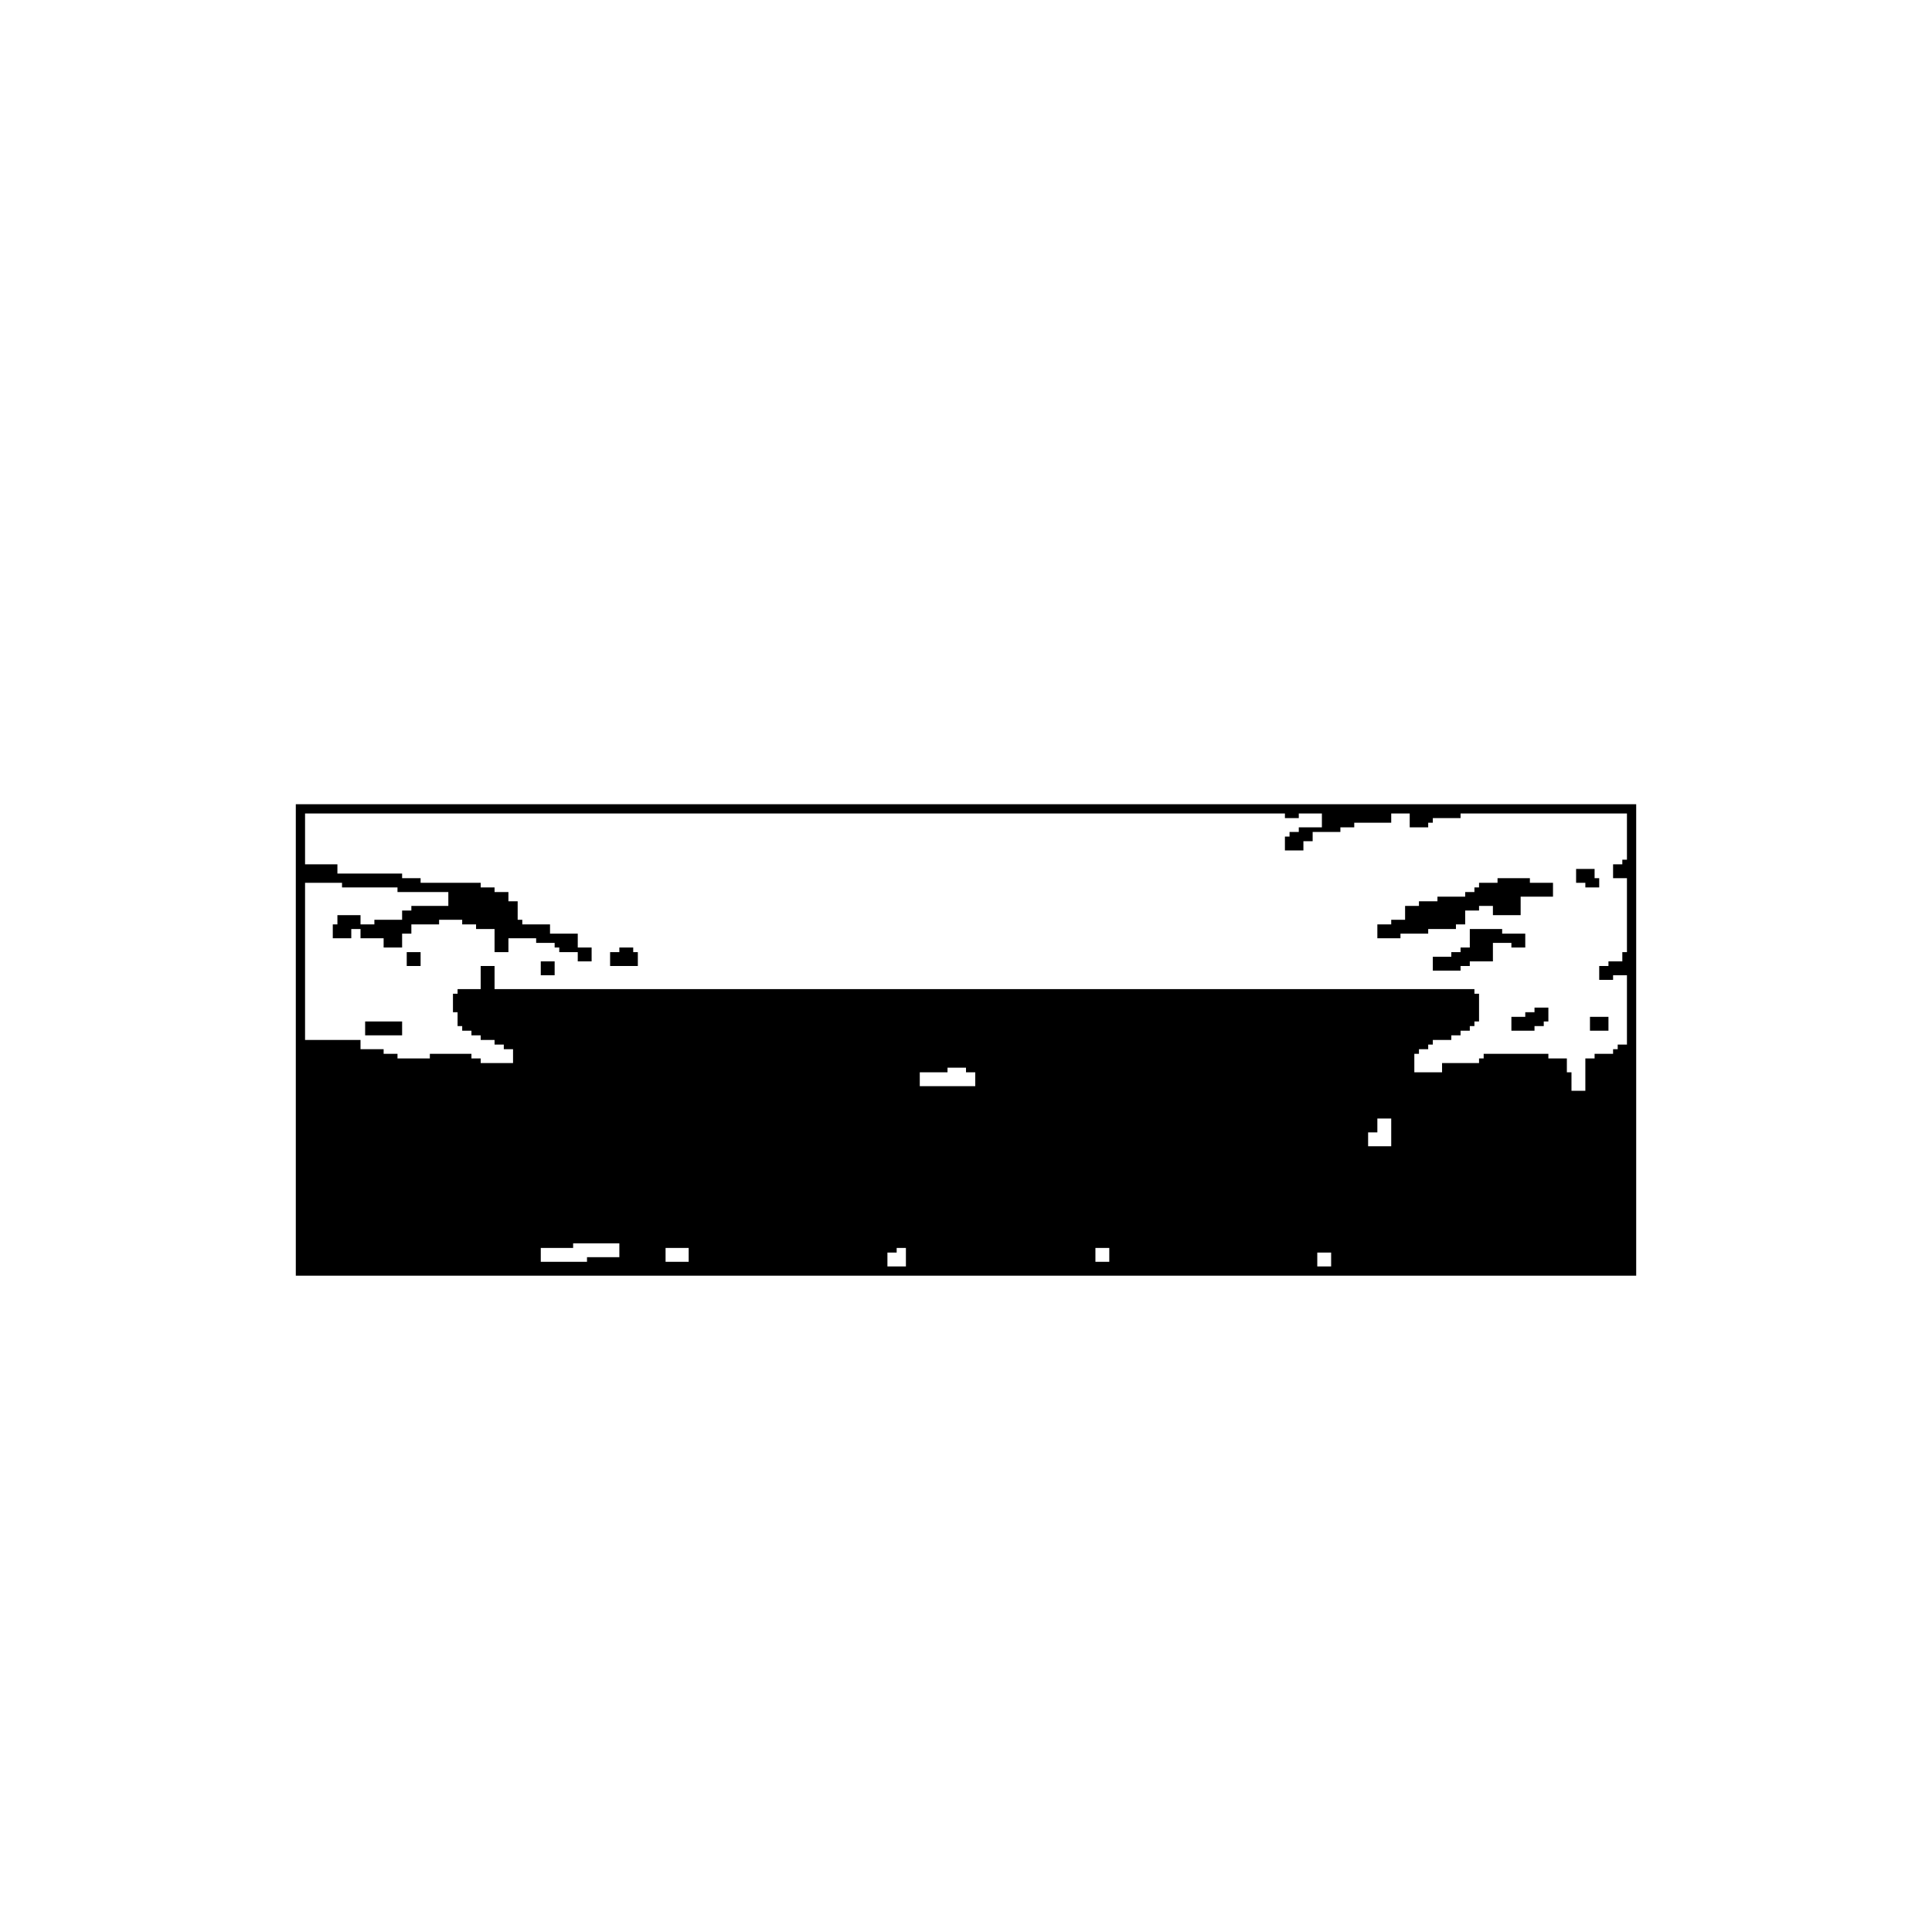
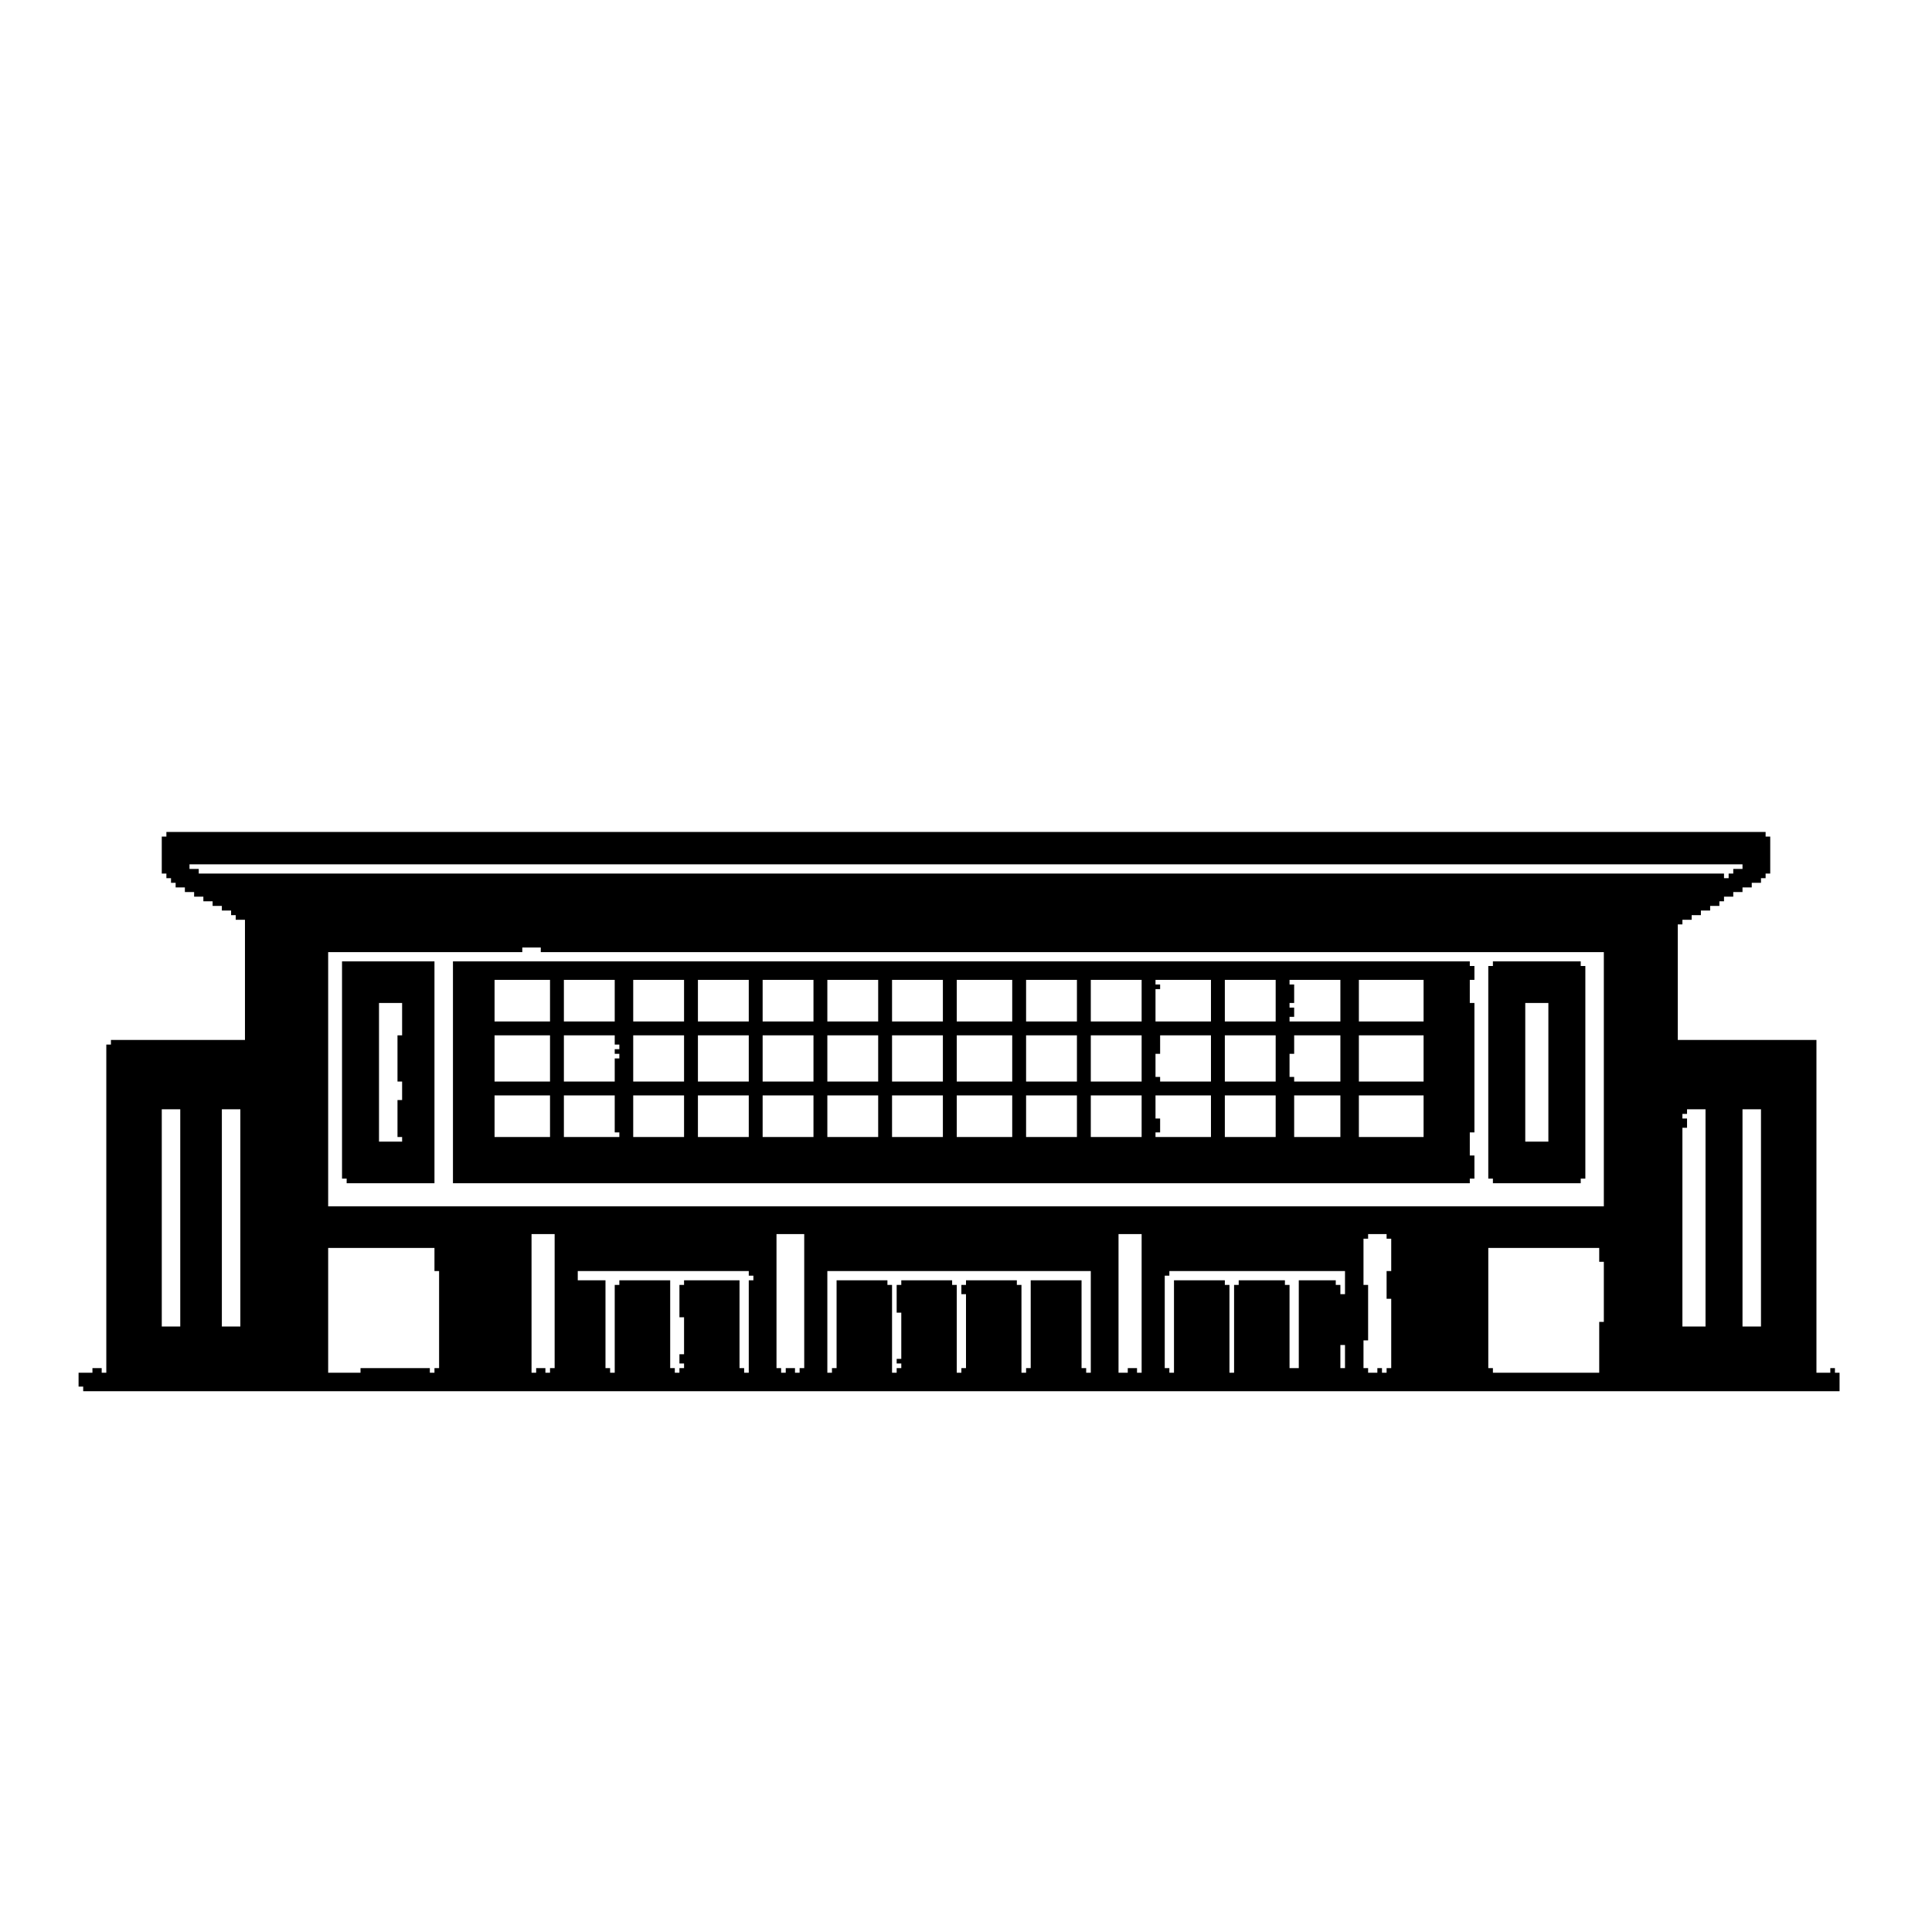
<svg xmlns="http://www.w3.org/2000/svg" viewBox="0 0 418 418">
-   <path fill="currentColor" stroke="none" fill-rule="evenodd" d="M64 174H354V176H64ZM278 176H281V177H278ZM305 176H316V177H305ZM286 176H301V178H286ZM305 177H310V178H305ZM286 178H293V179H286ZM305 178H309V179H305ZM281 179H290V180H281ZM279 180H284V181H279ZM278 181H284V182H278ZM278 182H282V184H278ZM352 176H354V186H352ZM64 176H66V187H64ZM351 186H354V187H351ZM64 187H73V189H64ZM64 189H87V190H64ZM341 188H345V190H341ZM349 187H354V190H349ZM64 190H91V191H64ZM324 190H331V191H324ZM341 190H346V191H341ZM74 191H104V192H74ZM320 191H336V192H320ZM343 191H346V192H343ZM86 192H107V193H86ZM319 192H336V193H319ZM317 193H336V194H317ZM97 193H110V195H97ZM311 194H329V195H311ZM97 195H112V196H97ZM307 195H329V196H307ZM89 196H112V197H89ZM304 196H320V197H304ZM323 196H329V198H323ZM87 197H112V199H87ZM304 197H317V199H304ZM73 198H78V200H73ZM81 199H95V200H81ZM100 199H113V200H100ZM301 199H317V200H301ZM72 200H89V201H72ZM103 200H119V201H103ZM298 200H315V201H298ZM78 201H89V202H78ZM107 201H119V202H107ZM298 201H309V202H298ZM318 201H325V202H318ZM72 201H76V203H72ZM78 202H87V203H78ZM107 202H125V203H107ZM298 202H303V203H298ZM116 203H125V204H116ZM318 202H330V204H318ZM83 203H87V205H83ZM120 204H125V205H120ZM318 204H323V205H318ZM327 204H330V205H327ZM107 203H110V206H107ZM121 205H128V206H121ZM134 205H137V206H134ZM316 205H323V206H316ZM352 190H354V206H352ZM314 206H323V207H314ZM125 206H128V208H125ZM310 207H323V208H310ZM351 206H354V208H351ZM88 206H91V209H88ZM132 206H138V209H132ZM310 208H318V209H310ZM348 208H354V209H348ZM310 209H316V210H310ZM117 208H120V211H117ZM346 209H354V211H346ZM346 211H349V212H346ZM104 209H107V214H104ZM99 214H319V215H99ZM98 215H320V219H98ZM332 218H335V219H332ZM330 219H335V220H330ZM99 219H320V221H99ZM327 220H335V221H327ZM99 221H319V222H99ZM327 221H334V222H327ZM100 222H318V223H100ZM327 222H332V223H327ZM344 220H348V223H344ZM79 221H87V224H79ZM102 223H316V224H102ZM64 191H66V225H64ZM104 224H314V225H104ZM107 225H310V226H107ZM352 211H354V226H352ZM64 225H78V227H64ZM109 226H309V227H109ZM350 226H354V227H350ZM64 227H83V228H64ZM111 227H307V228H111ZM349 227H354V228H349ZM64 228H86V229H64ZM93 228H102V229H93ZM321 228H335V229H321ZM345 228H354V229H345ZM64 229H104V230H64ZM111 228H306V230H111ZM320 229H339V230H320ZM64 230H306V231H64ZM64 231H205V232H64ZM209 231H306V232H209ZM312 230H339V232H312ZM64 232H199V235H64ZM211 232H340V235H211ZM64 235H340V236H64ZM343 229H354V236H343ZM64 236H354V242H64ZM64 242H298V245H64ZM64 245H296V248H64ZM301 242H354V248H301ZM64 248H354V269H64ZM64 269H124V270H64ZM134 269H354V270H134ZM149 270H194V271H149ZM240 270H354V271H240ZM134 270H144V272H134ZM64 270H117V273H64ZM127 272H144V273H127ZM149 271H192V273H149ZM196 270H237V273H196ZM240 271H285V273H240ZM64 273H192V274H64ZM196 273H285V274H196ZM288 271H354V274H288ZM64 274H354V276H64Z" />
+   <path fill="currentColor" stroke="none" fill-rule="evenodd" d="M36 180H382V181H36ZM35 181H383V187H35ZM35 187H41V188H35ZM377 187H383V188H377ZM35 188H43V189H35ZM375 188H383V189H375ZM36 189H373V190H36ZM374 189H382V190H374ZM37 190H381V191H37ZM38 191H379V192H38ZM40 192H377V193H40ZM42 193H375V194H42ZM44 194H373V195H44ZM46 195H372V196H46ZM48 196H370V197H48ZM50 197H368V198H50ZM51 198H366V199H51ZM53 199H364V200H53ZM53 200H363V205H53ZM53 205H113V206H53ZM117 205H363V206H117ZM98 208H318V209H98ZM323 208H342V209H323ZM98 209H319V212H98ZM247 212H250V213H247ZM276 212H279V213H276ZM247 213H251V214H247ZM74 208H94V217H74ZM276 213H280V217H276ZM308 212H318V217H308ZM322 209H343V217H322ZM276 217H279V218H276ZM276 218H280V220H276ZM98 212H107V221H98ZM119 212H122V221H119ZM133 212H137V221H133ZM148 212H151V221H148ZM162 212H165V221H162ZM176 212H179V221H176ZM190 212H193V221H190ZM204 212H207V221H204ZM219 212H222V221H219ZM233 212H236V221H233ZM247 214H250V221H247ZM262 212H265V221H262ZM276 220H279V221H276ZM290 212H294V221H290ZM308 217H319V221H308ZM87 217H94V224H87ZM98 221H319V224H98ZM53 206H71V225H53ZM347 206H363V225H347ZM24 225H71V226H24ZM133 224H137V226H133ZM134 226H137V227H134ZM133 227H137V228H133ZM247 224H251V228H247ZM276 224H280V228H276ZM134 228H137V229H134ZM247 228H250V233H247ZM276 228H279V233H276ZM86 224H94V234H86ZM98 224H107V234H98ZM119 224H122V234H119ZM133 229H137V234H133ZM148 224H151V234H148ZM162 224H165V234H162ZM176 224H179V234H176ZM190 224H193V234H190ZM204 224H207V234H204ZM219 224H222V234H219ZM233 224H236V234H233ZM247 233H251V234H247ZM262 224H265V234H262ZM276 233H280V234H276ZM290 224H294V234H290ZM308 224H319V234H308ZM98 234H319V237H98ZM87 234H94V238H87ZM23 226H71V240H23ZM347 225H393V240H347ZM347 240H365V241H347ZM247 237H250V242H247ZM347 241H364V242H347ZM347 242H365V244H347ZM133 237H137V245H133ZM247 242H251V245H247ZM308 237H319V245H308ZM86 238H94V246H86ZM98 237H107V246H98ZM119 237H122V246H119ZM134 245H137V246H134ZM148 237H151V246H148ZM162 237H165V246H162ZM176 237H179V246H176ZM190 237H193V246H190ZM204 237H207V246H204ZM219 237H222V246H219ZM233 237H236V246H233ZM247 245H250V246H247ZM262 237H265V246H262ZM276 237H280V246H276ZM290 237H294V246H290ZM308 245H318V246H308ZM74 217H82V247H74ZM87 246H94V247H87ZM322 217H330V247H322ZM335 217H343V247H335ZM98 246H318V250H98ZM74 247H94V255H74ZM98 250H319V255H98ZM322 247H343V255H322ZM75 255H94V256H75ZM98 255H318V256H98ZM323 255H342V256H323ZM52 240H71V261H52ZM347 244H364V261H347ZM52 261H364V267H52ZM247 267H296V268H247ZM300 267H364V268H300ZM52 267H115V270H52ZM301 268H364V270H301ZM346 270H364V273H346ZM94 270H115V275H94ZM120 267H168V275H120ZM174 267H242V275H174ZM247 268H295V275H247ZM301 270H322V275H301ZM162 275H168V276H162ZM247 275H253V276H247ZM120 275H125V277H120ZM163 276H168V277H163ZM134 277H145V278H134ZM148 277H160V278H148ZM181 277H192V278H181ZM195 277H206V278H195ZM209 277H220V278H209ZM254 277H265V278H254ZM268 277H278V278H268ZM281 277H289V278H281ZM291 275H295V278H291ZM208 278H221V280H208ZM281 278H290V280H281ZM291 278H296V280H291ZM300 275H322V281H300ZM194 278H207V284H194ZM147 278H160V285H147ZM347 273H364V286H347ZM23 240H35V287H23ZM39 240H48V287H39ZM52 270H71V287H52ZM346 286H364V287H346ZM369 240H377V287H369ZM381 240H393V287H381ZM281 280H296V290H281ZM281 290H295V291H281ZM148 285H160V293H148ZM195 284H207V294H195ZM147 293H160V295H147ZM194 294H207V295H194ZM95 275H115V296H95ZM120 277H131V296H120ZM133 278H145V296H133ZM148 295H160V296H148ZM162 277H168V296H162ZM174 275H179V296H174ZM181 278H193V296H181ZM195 295H207V296H195ZM209 280H221V296H209ZM223 277H234V296H223ZM247 276H252V296H247ZM267 278H279V296H267ZM281 291H290V296H281ZM291 291H295V296H291ZM301 281H322V296H301ZM20 296H22V297H20ZM23 287H71V297H23ZM78 296H93V297H78ZM94 296H115V297H94ZM116 296H118V297H116ZM119 296H132V297H119ZM133 296H146V297H133ZM147 296H161V297H147ZM162 296H169V297H162ZM170 296H172V297H170ZM173 296H179V297H173ZM180 296H193V297H180ZM194 296H207V297H194ZM208 296H221V297H208ZM222 296H235V297H222ZM236 275H242V297H236ZM244 296H246V297H244ZM247 296H253V297H247ZM254 278H266V297H254ZM267 296H296V297H267ZM298 296H299V297H298ZM300 296H323V297H300ZM346 287H393V297H346ZM396 296H397V297H396ZM17 297H398V300H17ZM18 300H398V301H18Z" />
</svg>
